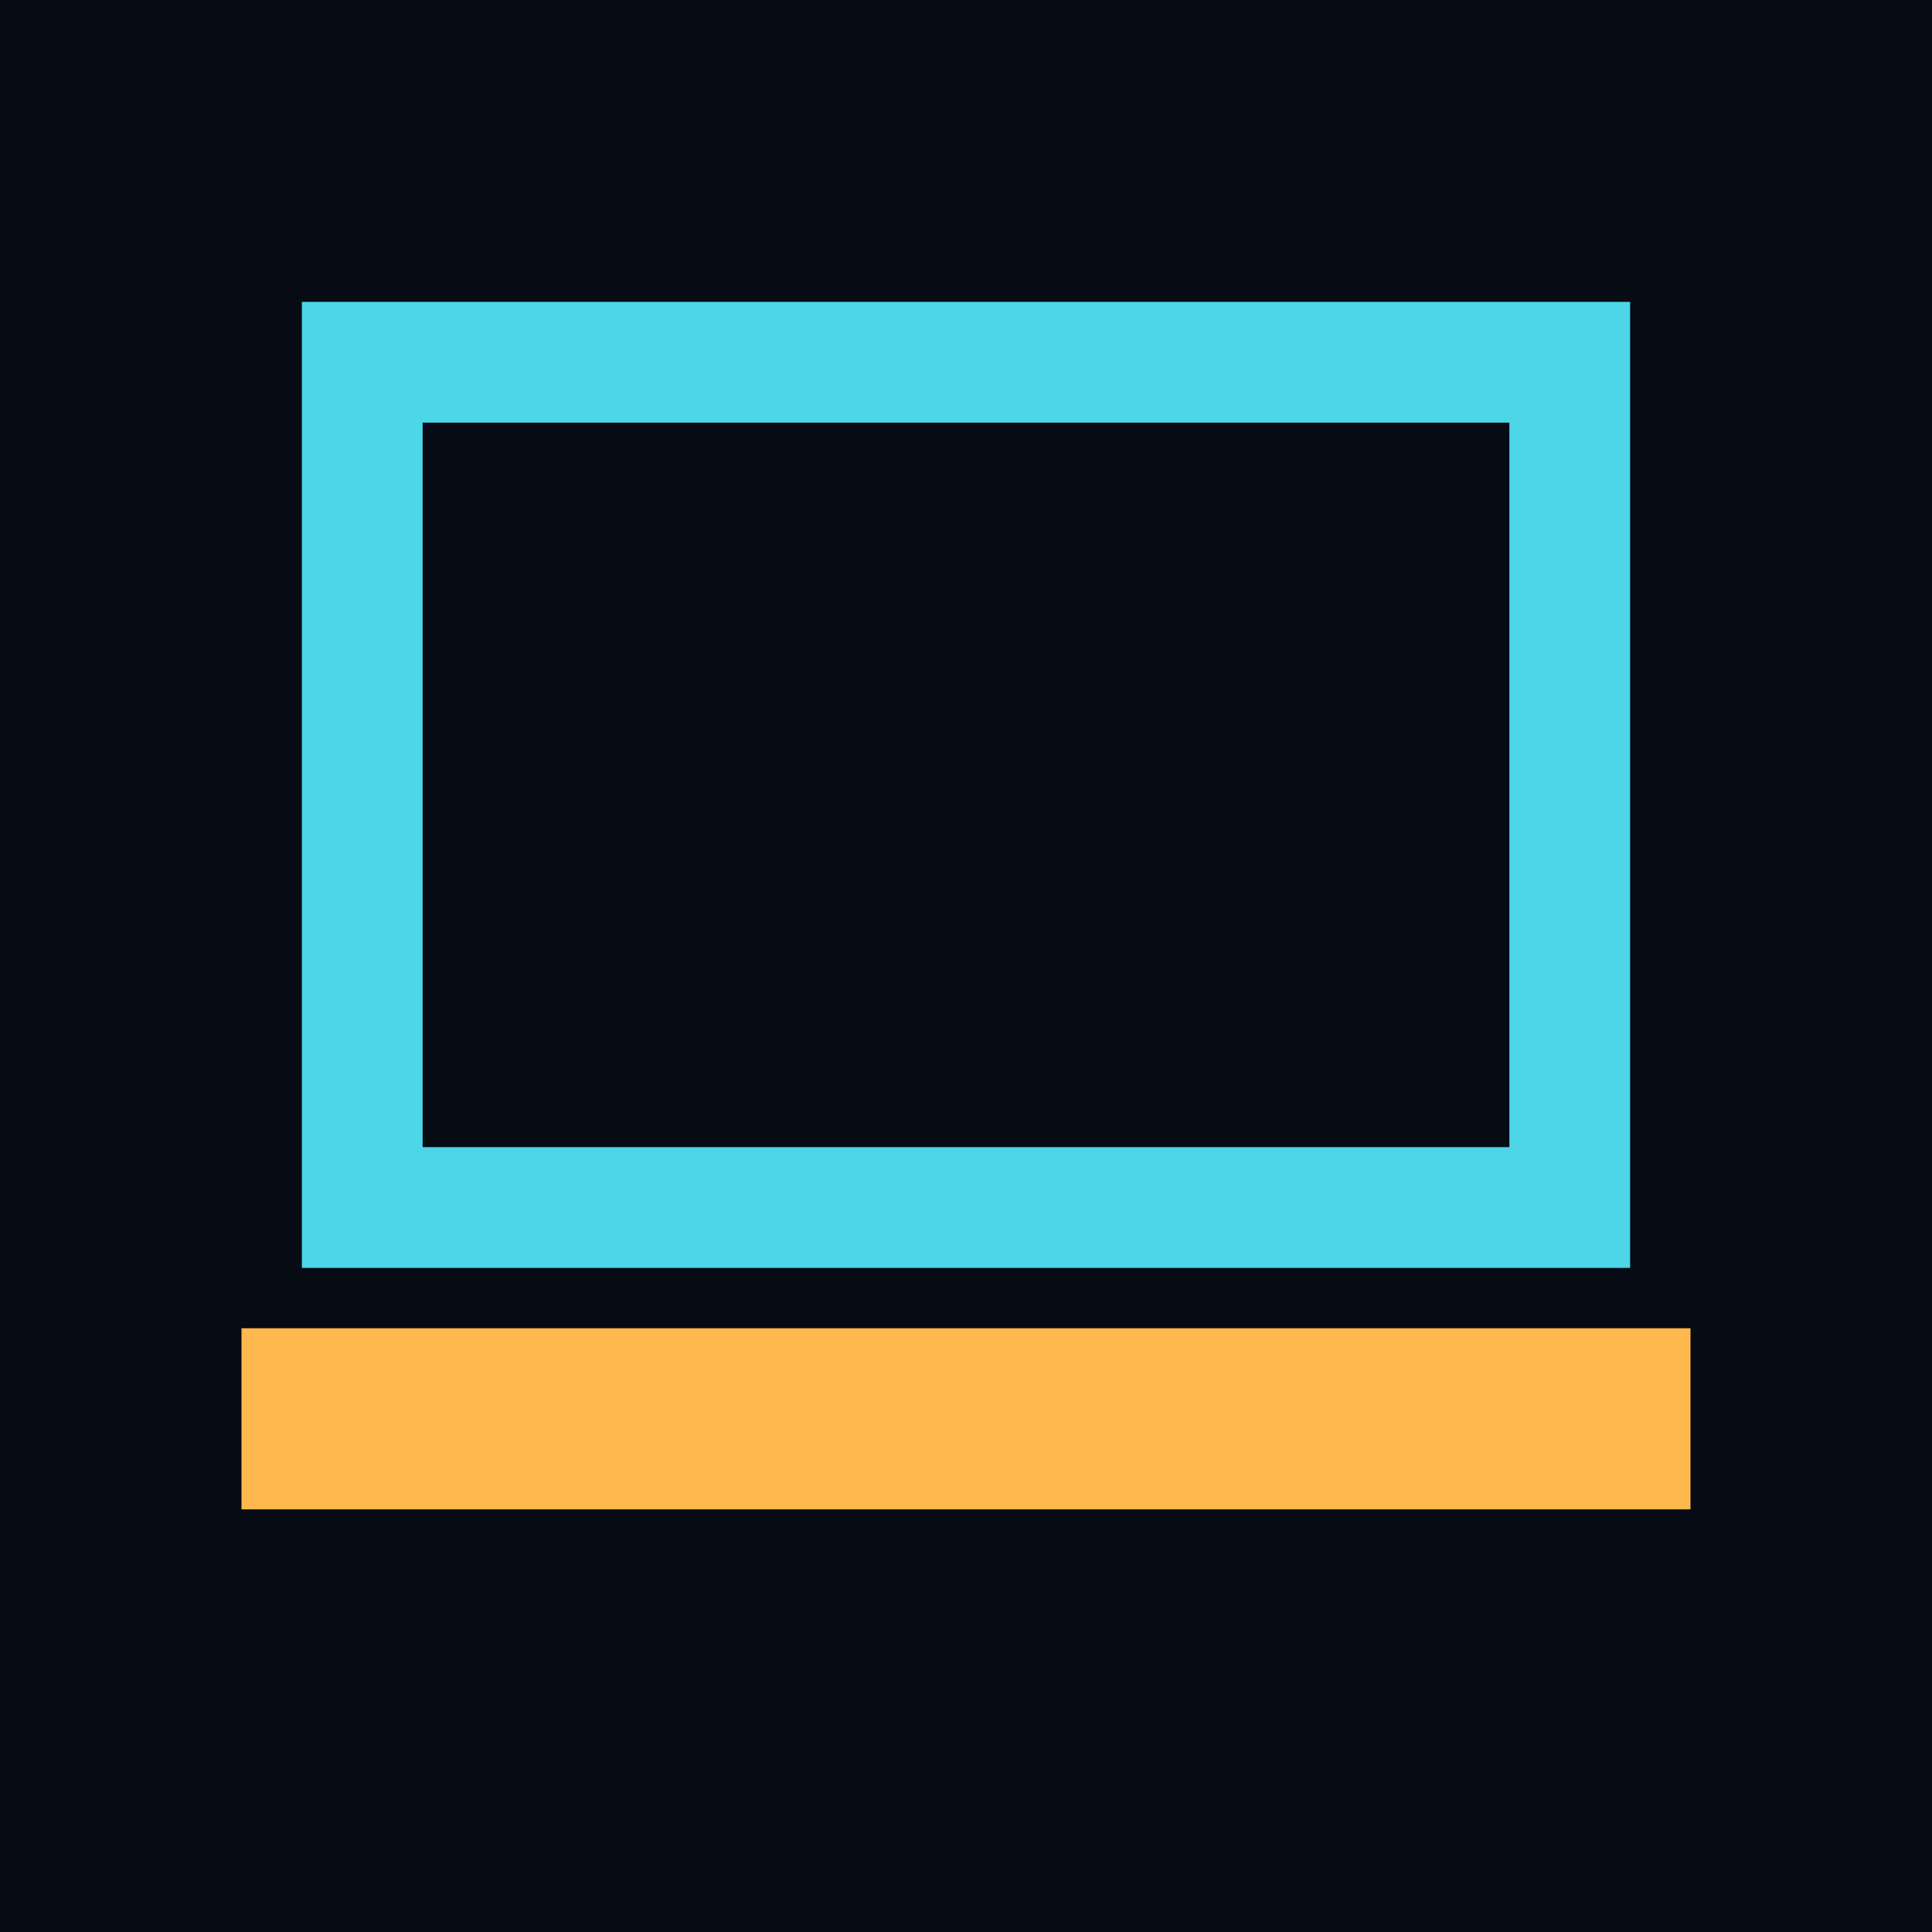
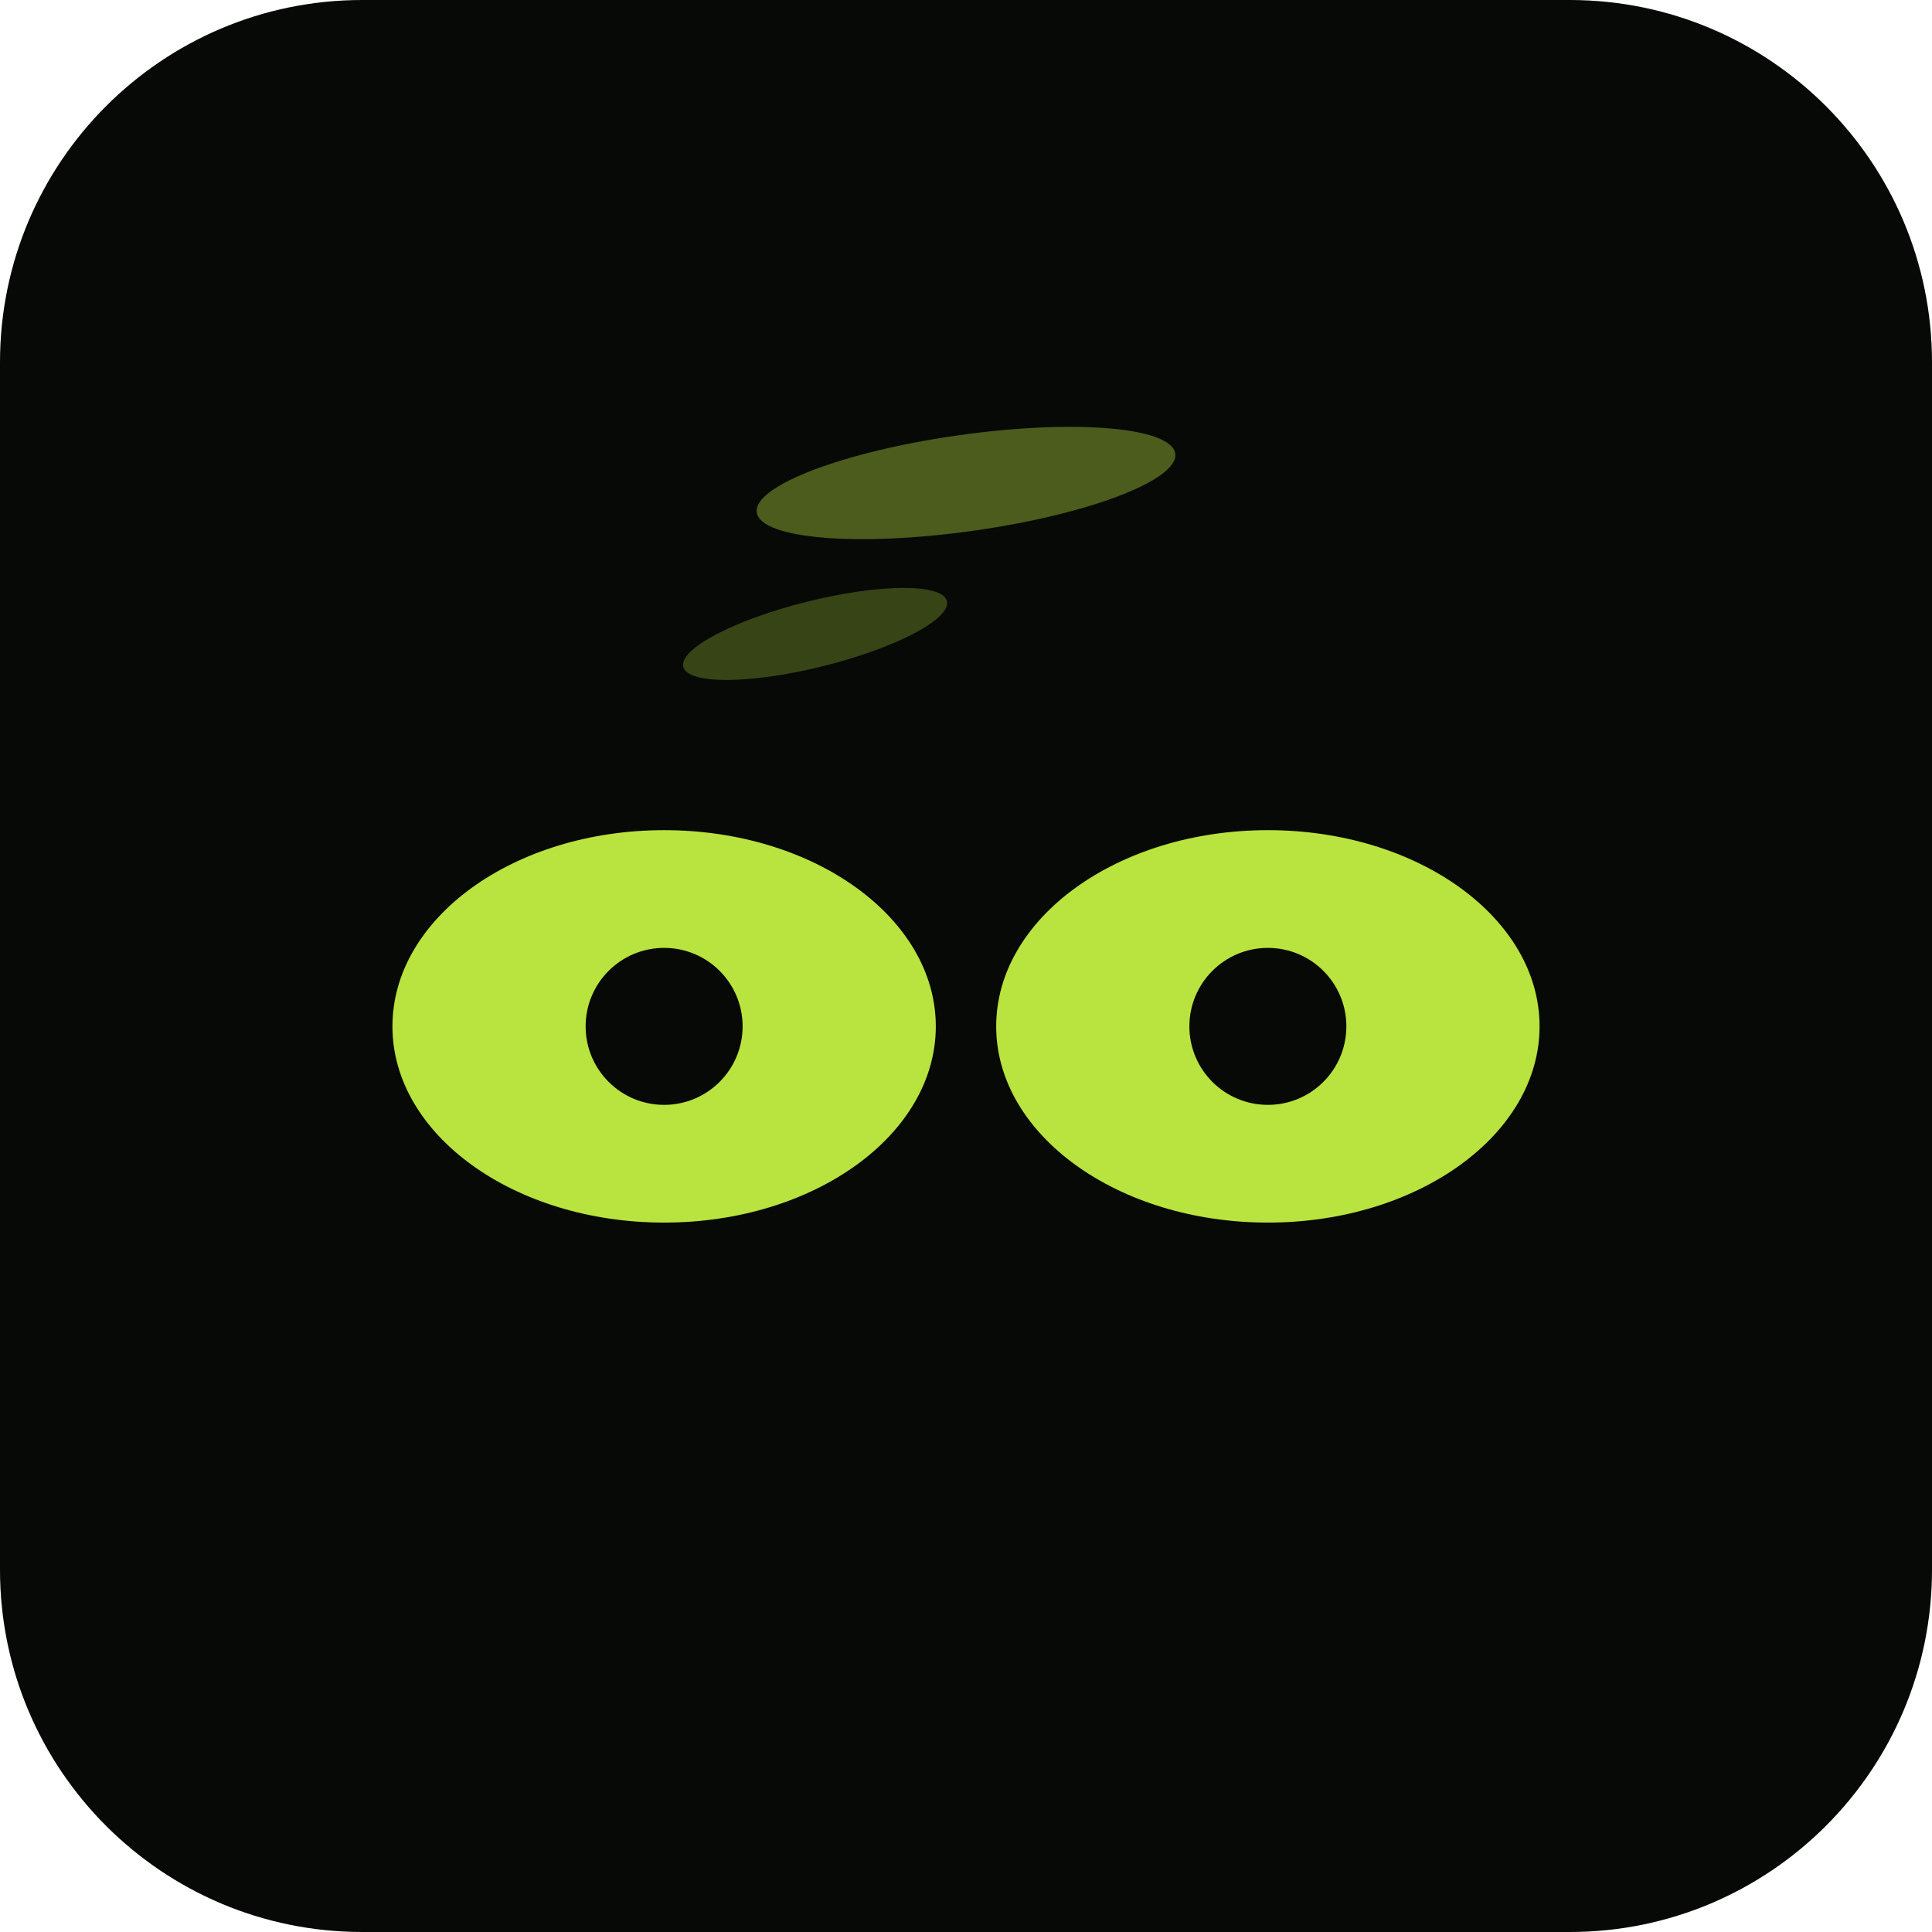
- <svg xmlns="http://www.w3.org/2000/svg" viewBox="0 0 32 32">
-   <rect width="32" height="32" fill="#070B14" />
-   <rect x="6" y="6" width="20" height="14" fill="none" stroke="#4DD6E8" stroke-width="2" />
-   <rect x="4" y="22" width="24" height="3" fill="#FFB84D" />
+ <svg xmlns="http://www.w3.org/2000/svg" viewBox="0 0 64 64">
+   <rect width="64" height="64" rx="12" fill="#070907" />
+   <ellipse cx="22" cy="34" rx="9" ry="6.5" fill="#C8F542" opacity="0.92">
+     <animate attributeName="opacity" values="0.92;0.75;0.92" dur="6.5s" repeatCount="indefinite" />
+   </ellipse>
+   <ellipse cx="42" cy="34" rx="9" ry="6.5" fill="#C8F542" opacity="0.92">
+     <animate attributeName="opacity" values="0.92;0.8;0.92" dur="7.8s" repeatCount="indefinite" />
+   </ellipse>
+   <circle cx="22" cy="34" r="2.6" fill="#070907" />
+   <circle cx="42" cy="34" r="2.6" fill="#070907" />
+   <ellipse cx="32" cy="16" rx="7" ry="1.6" fill="#C8F542" opacity="0.35" transform="rotate(-8 32 16)" />
+   <ellipse cx="27" cy="21" rx="4.5" ry="1.1" fill="#C8F542" opacity="0.25" transform="rotate(-14 27 21)" />
</svg>
